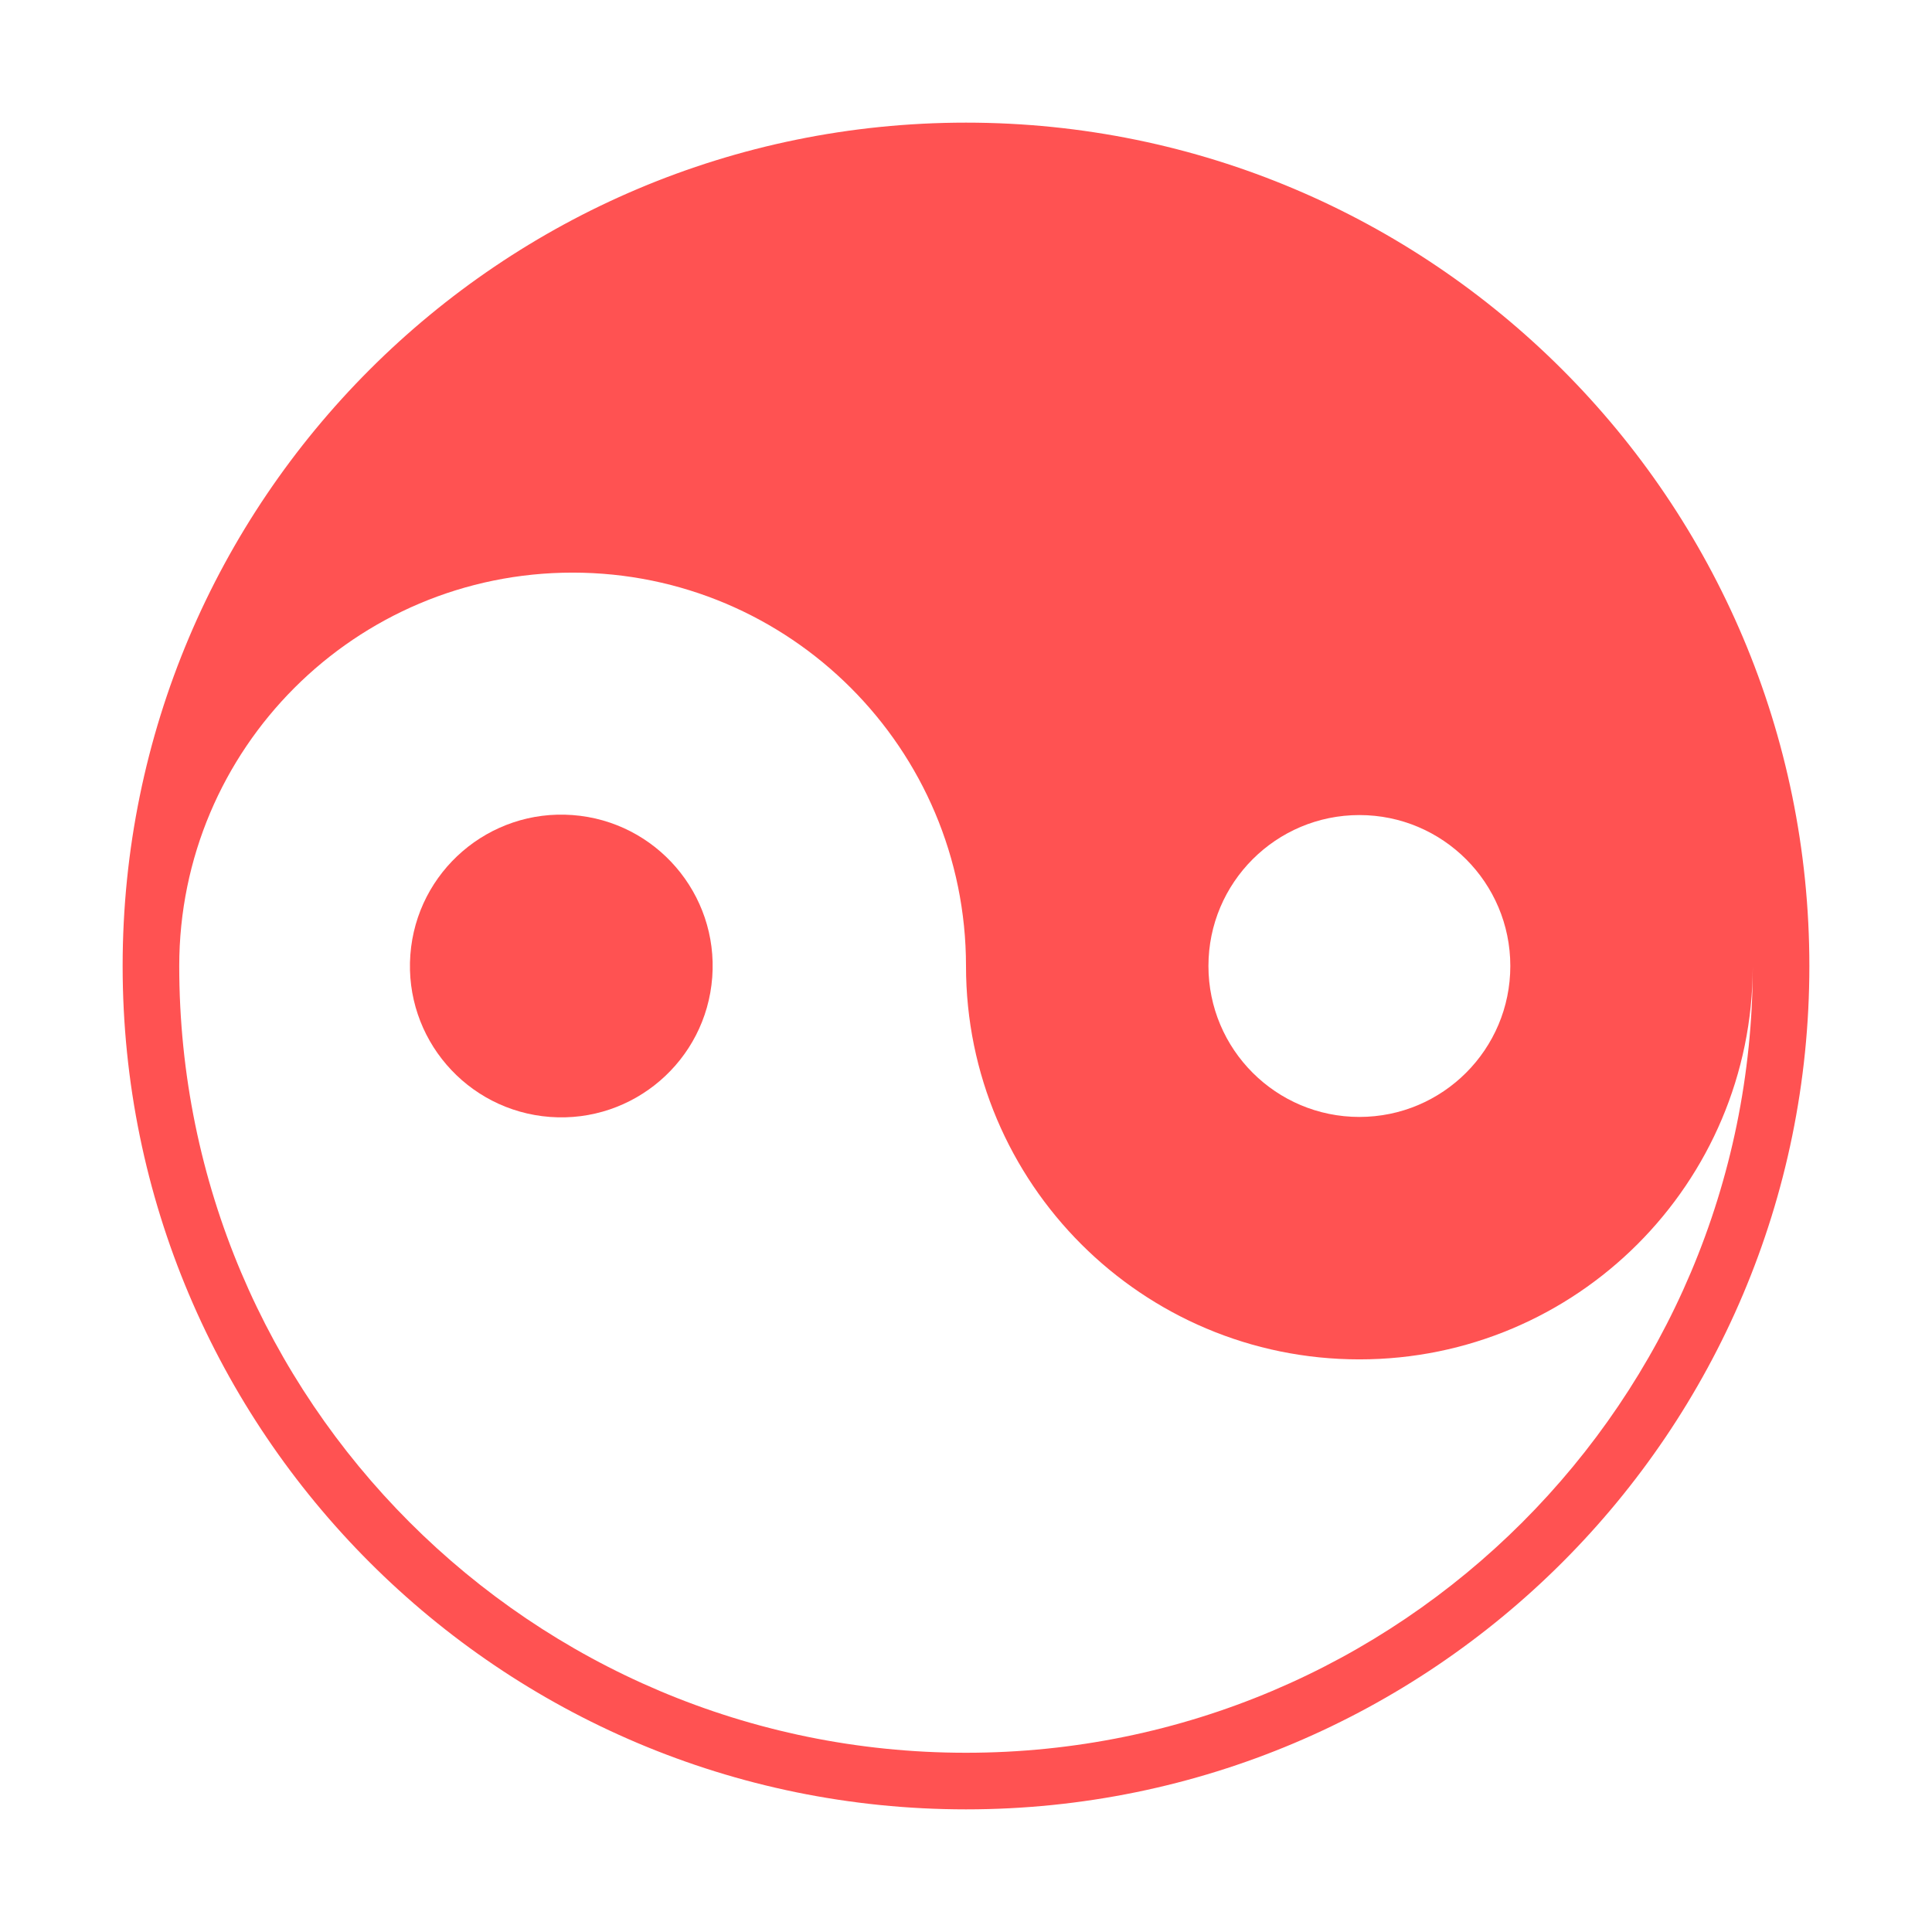
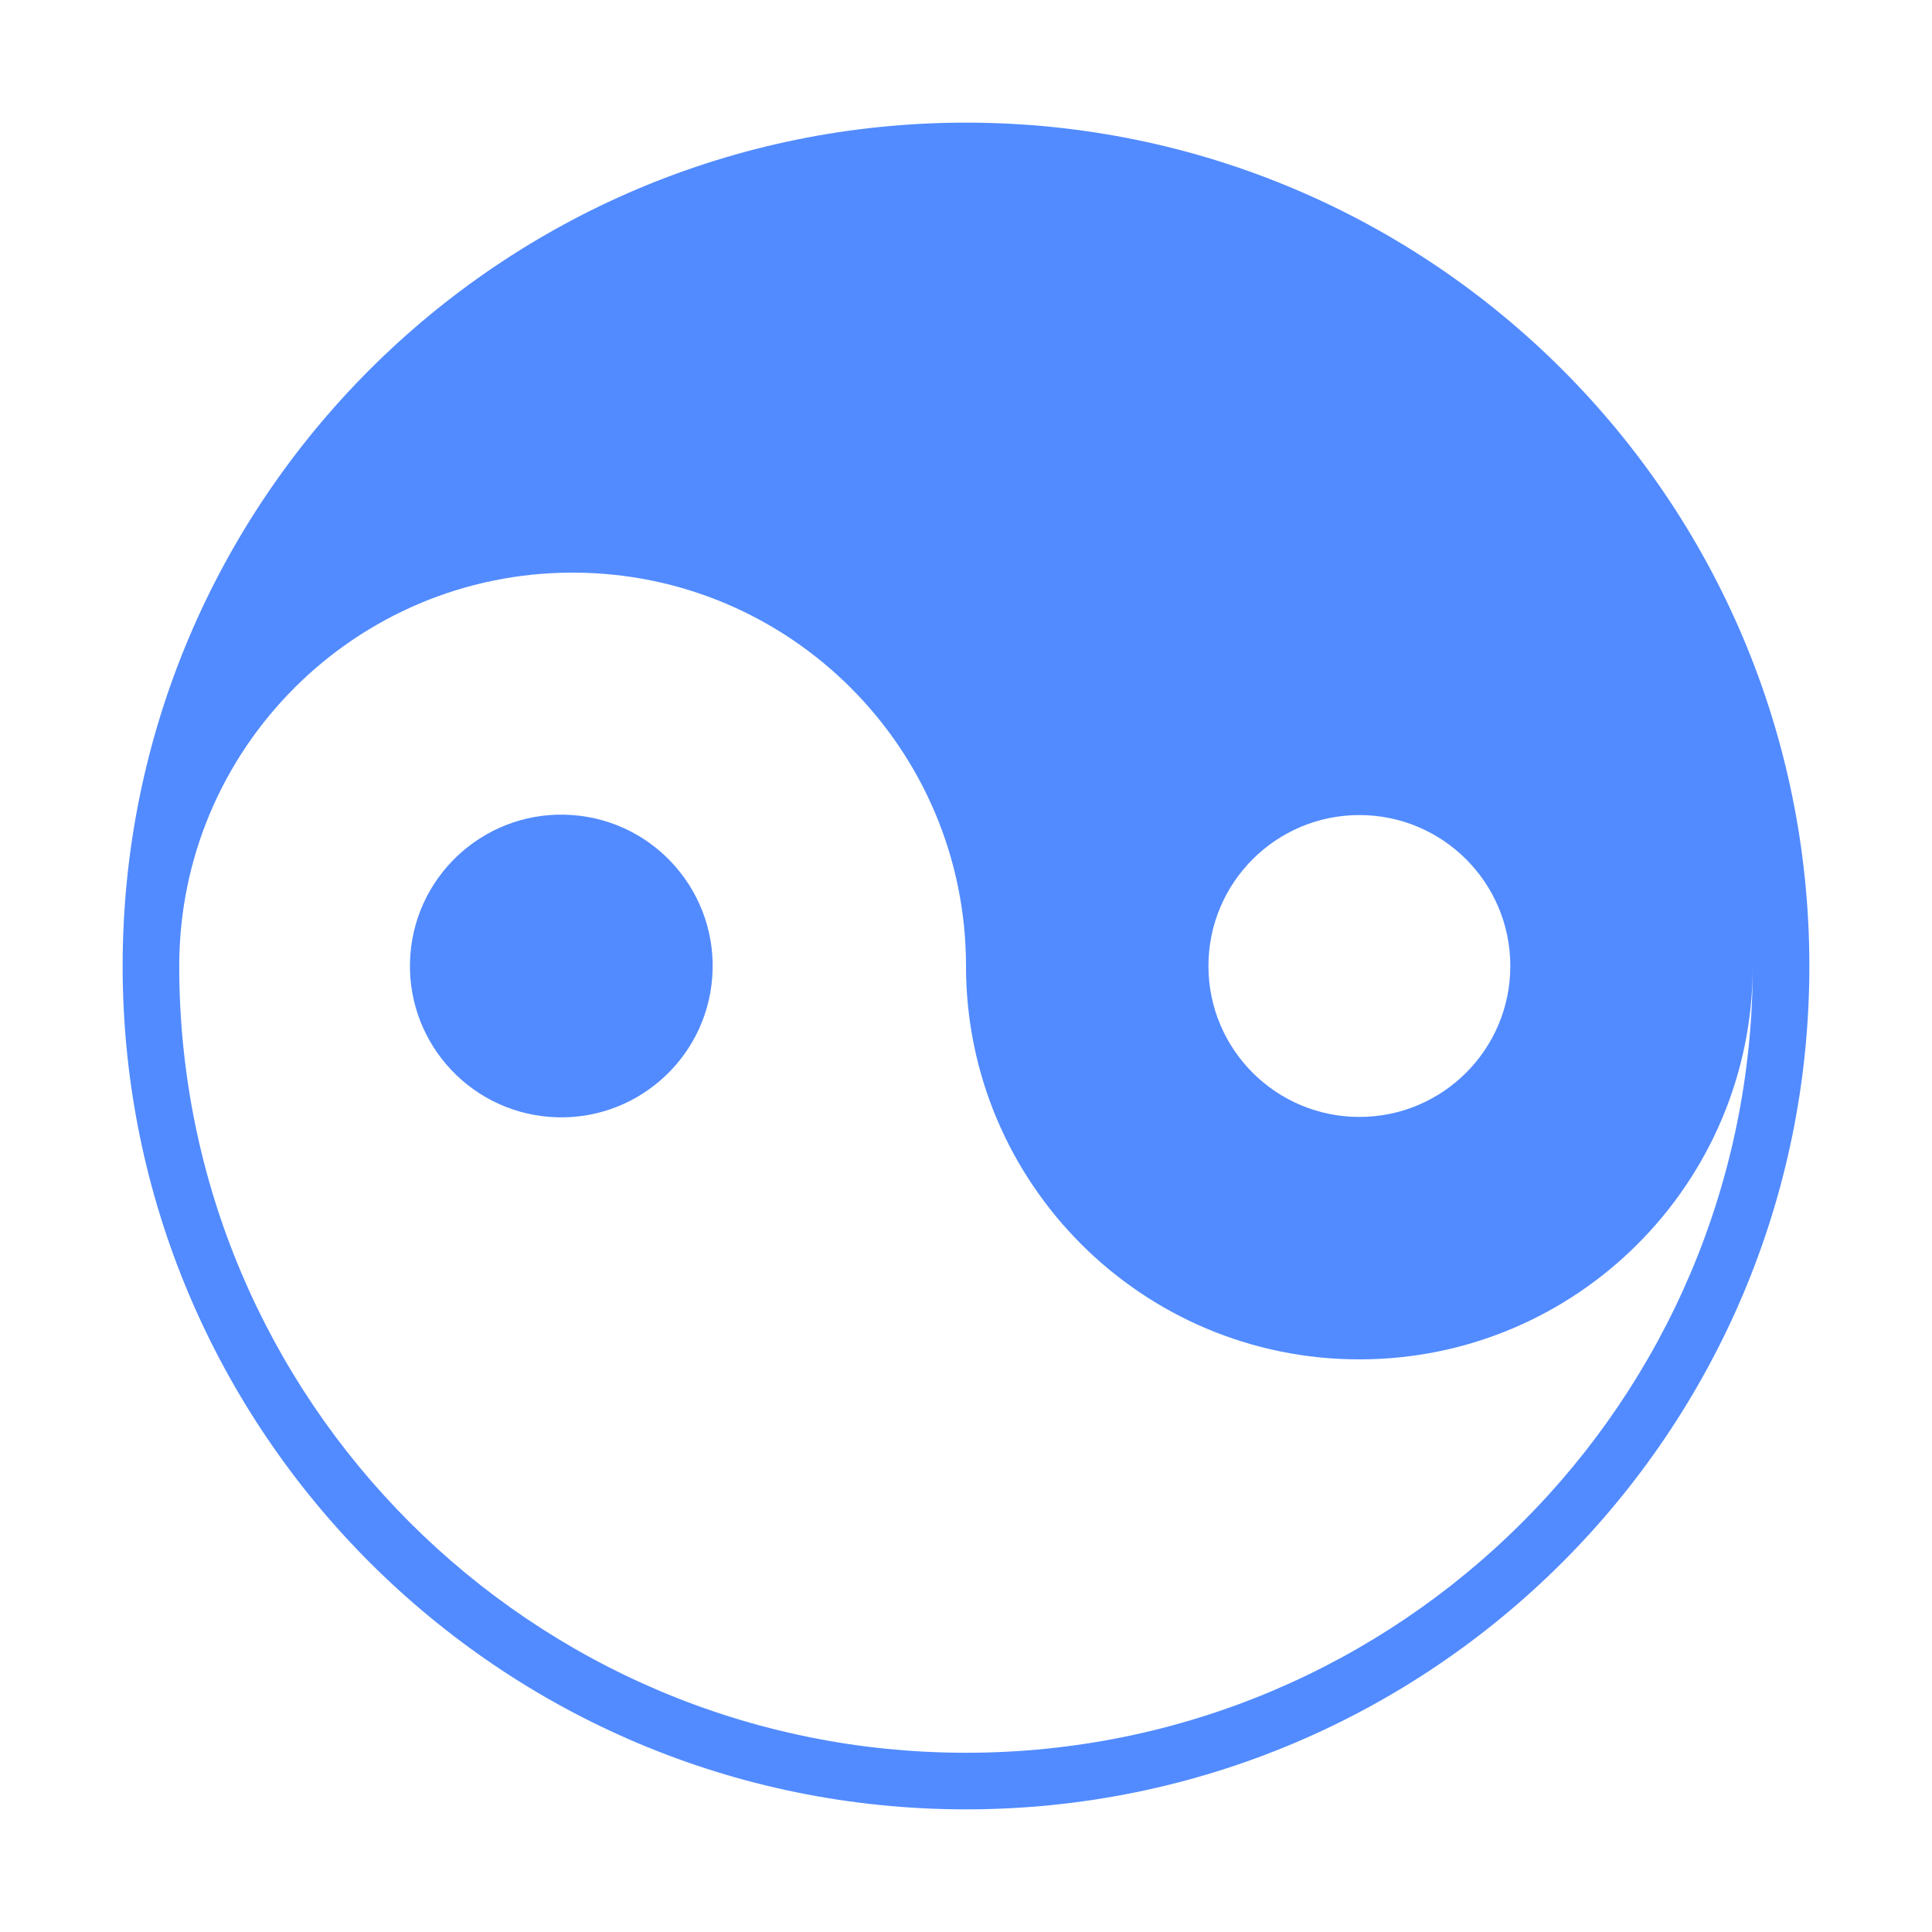
<svg xmlns="http://www.w3.org/2000/svg" width="200" height="200" viewBox="0 0 1024 1024" class="icon" version="1.1" shape-rendering="geometricPrecision">
-   <path d="M303.5 432A80 80 0 0 1 291.5 592A80 80 0 0 1 303.5 432z" fill="#ff5252" />
-   <path d="M512 65A447 447 0 0 1 512 959L512 929A417 417 0 0 0 512 95A417 417 0 0 0 512 929L512 959A447 447 0 0 1 512 65z           M512 95A417 417 0 0 1 929 512A208.5 208.5 0 0 1 720.5 720.5L720.5 592A80 80 0 0 0 720.5 432A80 80 0 0 0 720.5 592L720.5 720.5A208.5 208.5 0 0 1 512 512A208.5 208.5 0 0 0 303.5 303.5A208.5 208.5 0 0 0 95 512A417 417 0 0 1 512 95z" fill="#ff5252" />
+   <path d="M303.5 432A80 80 0 0 1 291.5 592A80 80 0 0 1 303.5 432z" fill="#528bff" />
+   <path d="M512 65A447 447 0 0 1 512 959L512 929A417 417 0 0 0 512 95A417 417 0 0 0 512 929L512 959A447 447 0 0 1 512 65z           M512 95A417 417 0 0 1 929 512A208.5 208.5 0 0 1 720.5 720.5L720.5 592A80 80 0 0 0 720.5 432A80 80 0 0 0 720.5 592L720.5 720.5A208.5 208.5 0 0 1 512 512A208.5 208.5 0 0 0 303.5 303.5A208.5 208.5 0 0 0 95 512A417 417 0 0 1 512 95z" fill="#528bff" />
</svg>
